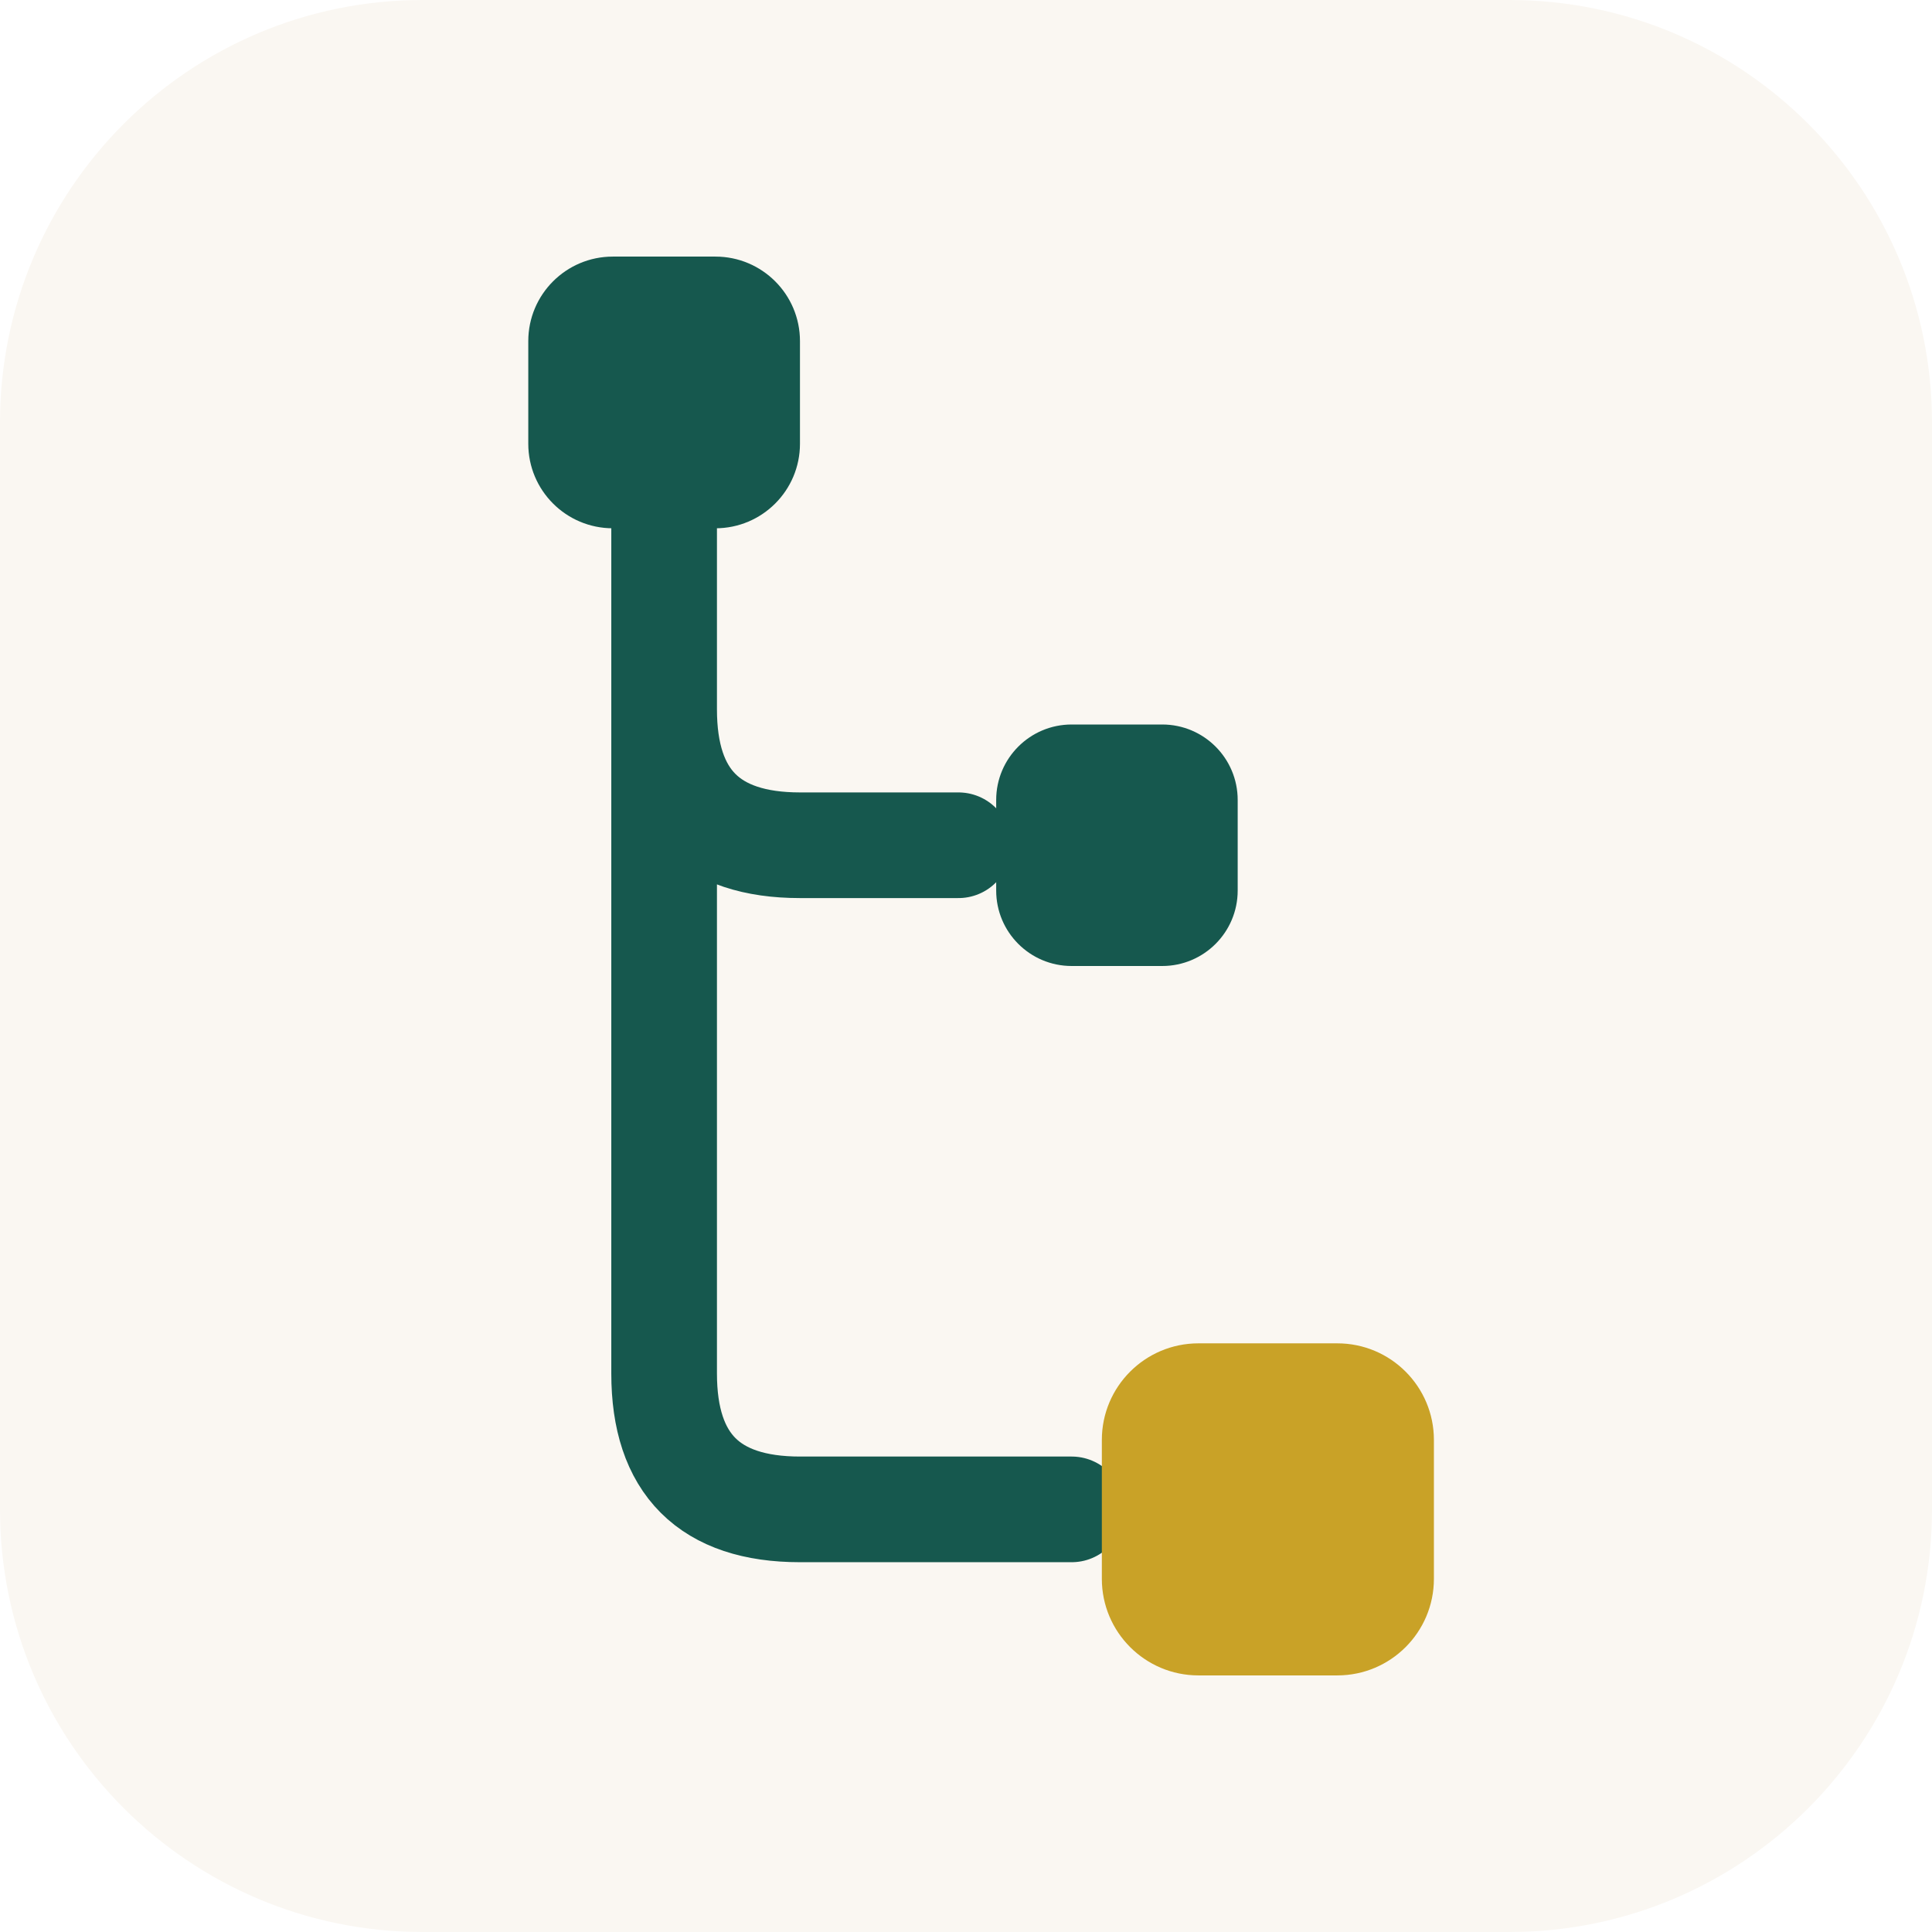
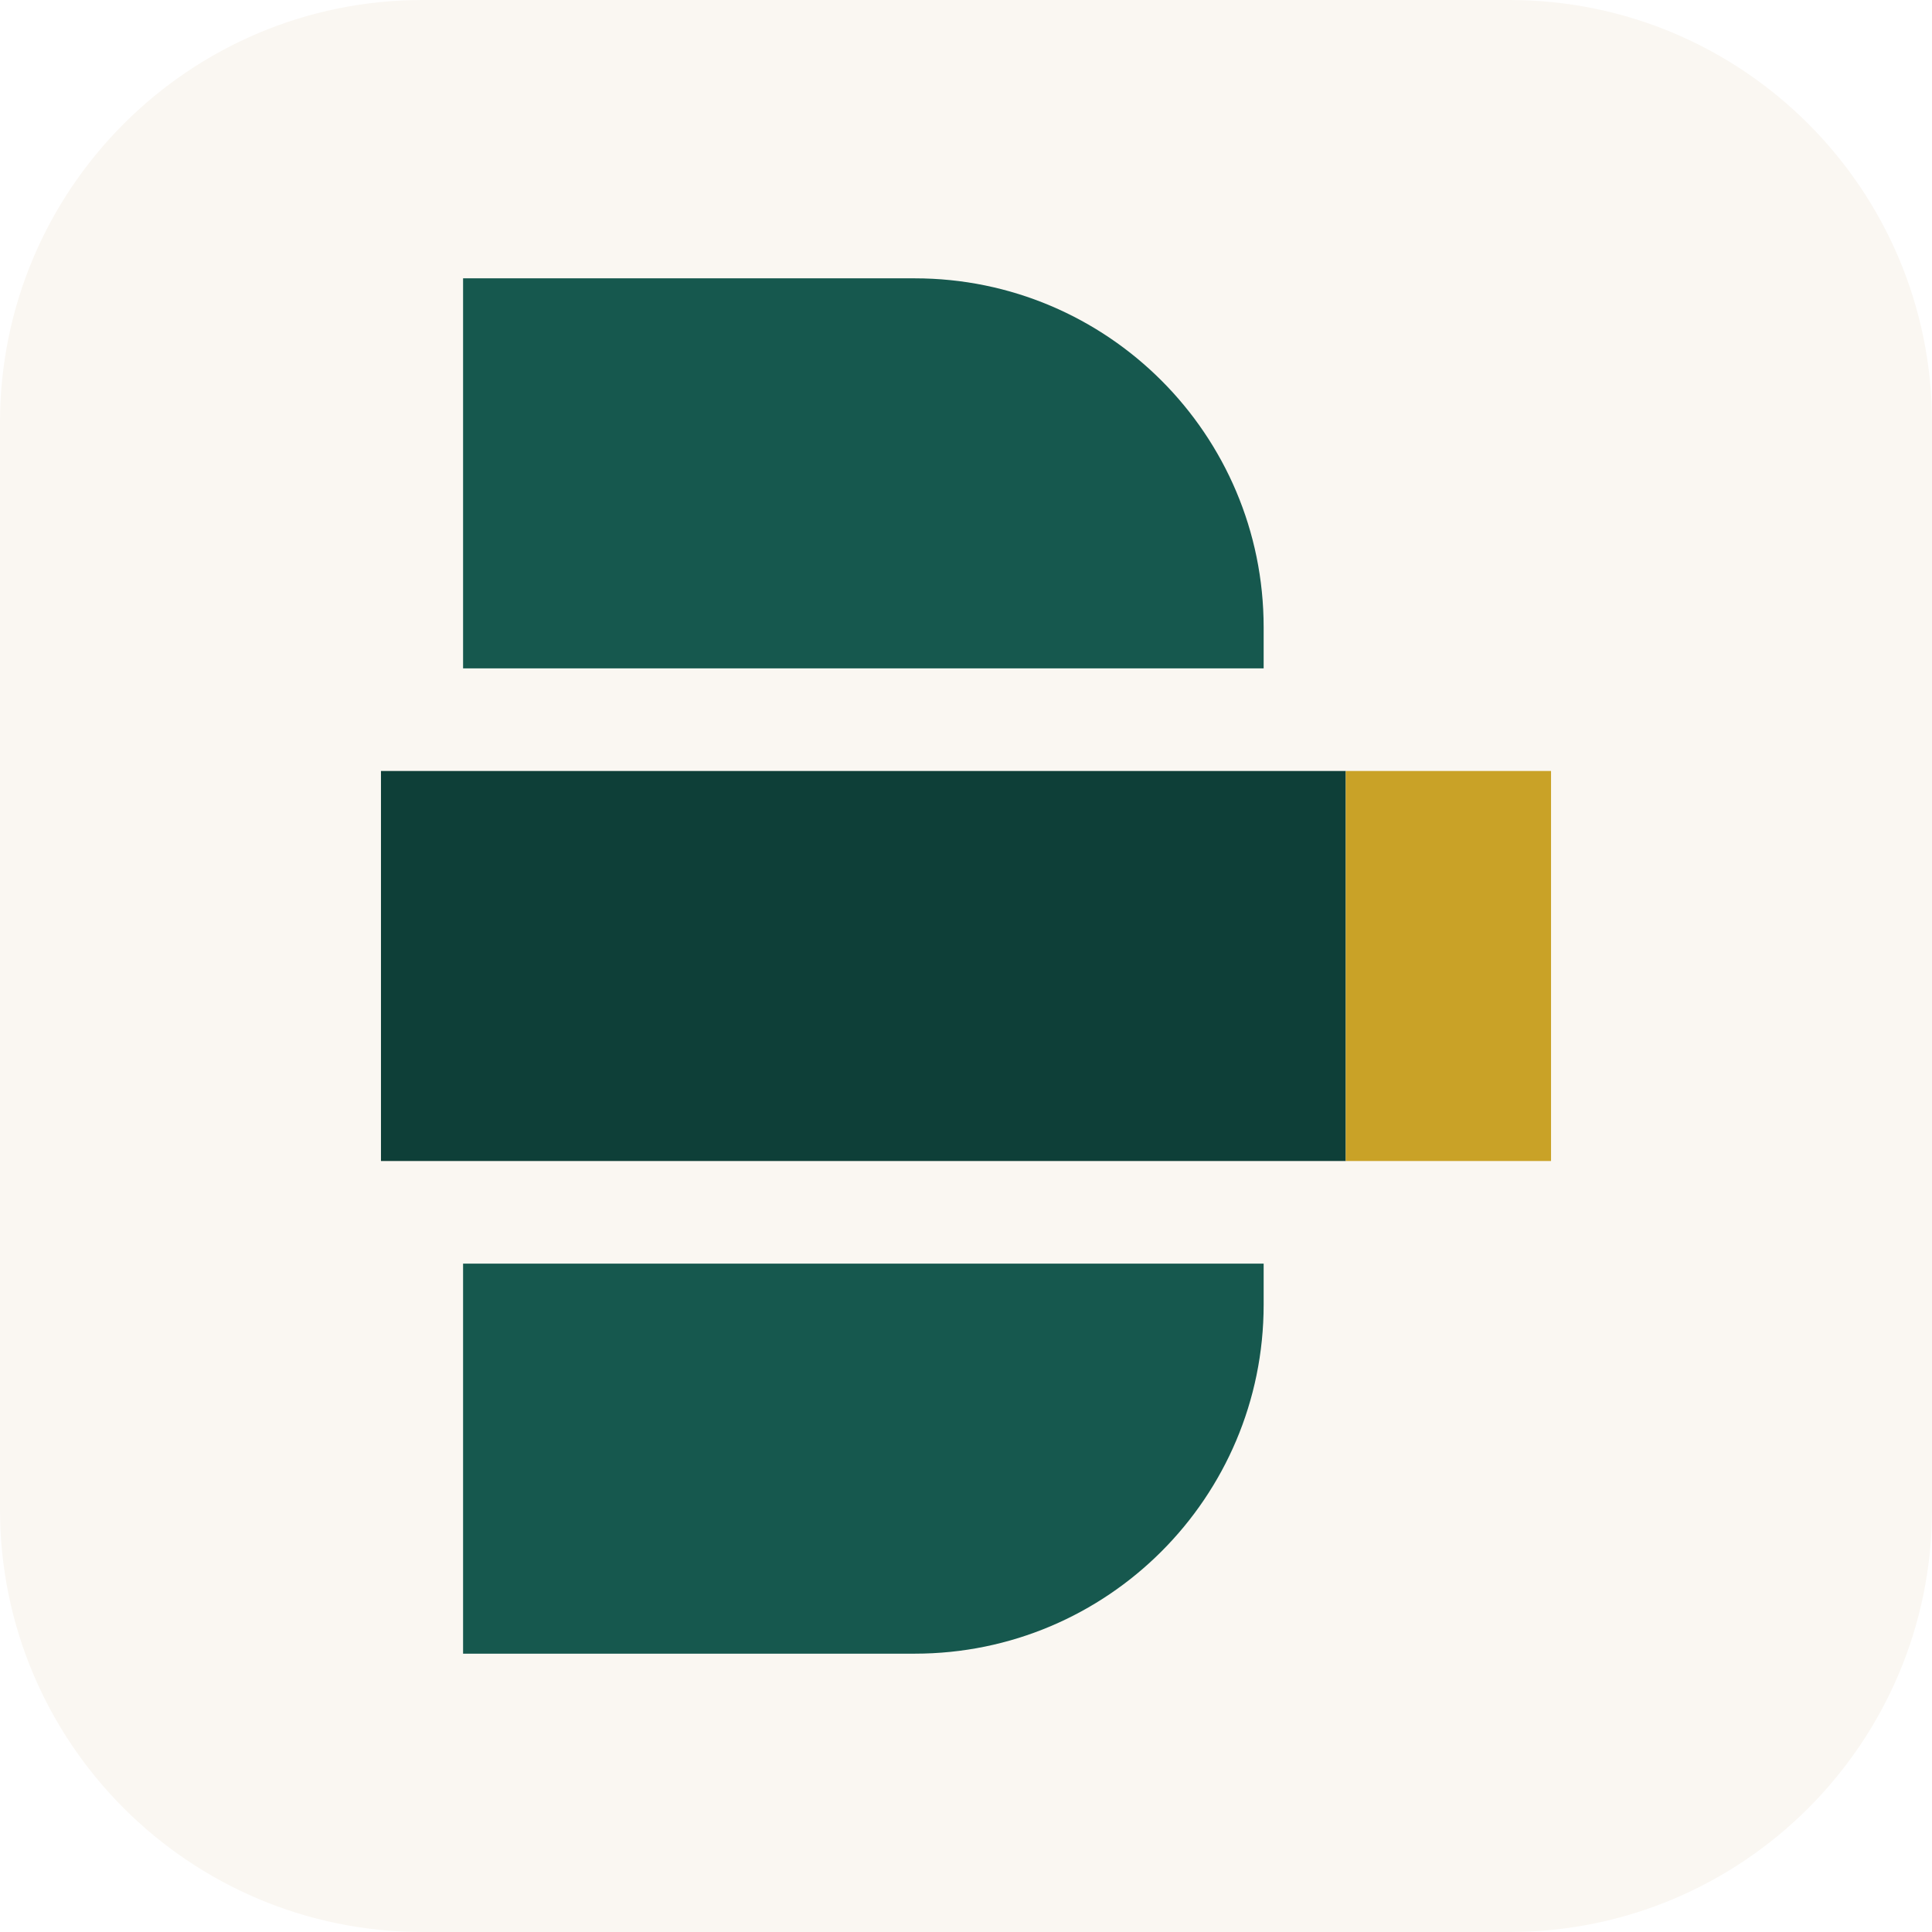
- <svg xmlns="http://www.w3.org/2000/svg" width="64" height="64" viewBox="0 0 64 64" role="img" aria-label="Monogramme DumAlgo — variante 4a, fond ivoire">
+ <svg xmlns="http://www.w3.org/2000/svg" width="64" height="64" viewBox="0 0 64 64" role="img" aria-label="Monogramme DumAlgo — les strates, fond ivoire">
  <rect width="64" height="64" rx="14" fill="#FAF7F2" />
-   <path d="M22 13 V45.5 Q22 50 26.5 50 H35.5 M22 23.5 Q22 28 26.5 28 H31.75" fill="none" stroke="#16584E" stroke-width="3.5" stroke-linecap="round" />
-   <rect x="17.5" y="8.5" width="9" height="9" rx="2.8" fill="#16584E" />
-   <rect x="33" y="24" width="8" height="8" rx="2.5" fill="#16584E" />
-   <rect x="36.5" y="44.5" width="11" height="11" rx="3.2" fill="#C9A227" />
+   <g transform="translate(-3.7 -0.3) scale(0.68)">
+     <path d="M28 14 H50 A17 17 0 0 1 67 31 V33 H28 Z" fill="#16584E" />
+     <path d="M24 38 H71 V57 H24 Z" fill="#0E3F38" />
+     <path d="M28 62 V81 H50 A17 17 0 0 0 67 64 V62 Z" fill="#16584E" />
+     <rect x="71" y="38" width="10" height="19" fill="#C9A227" />
+   </g>
</svg>
